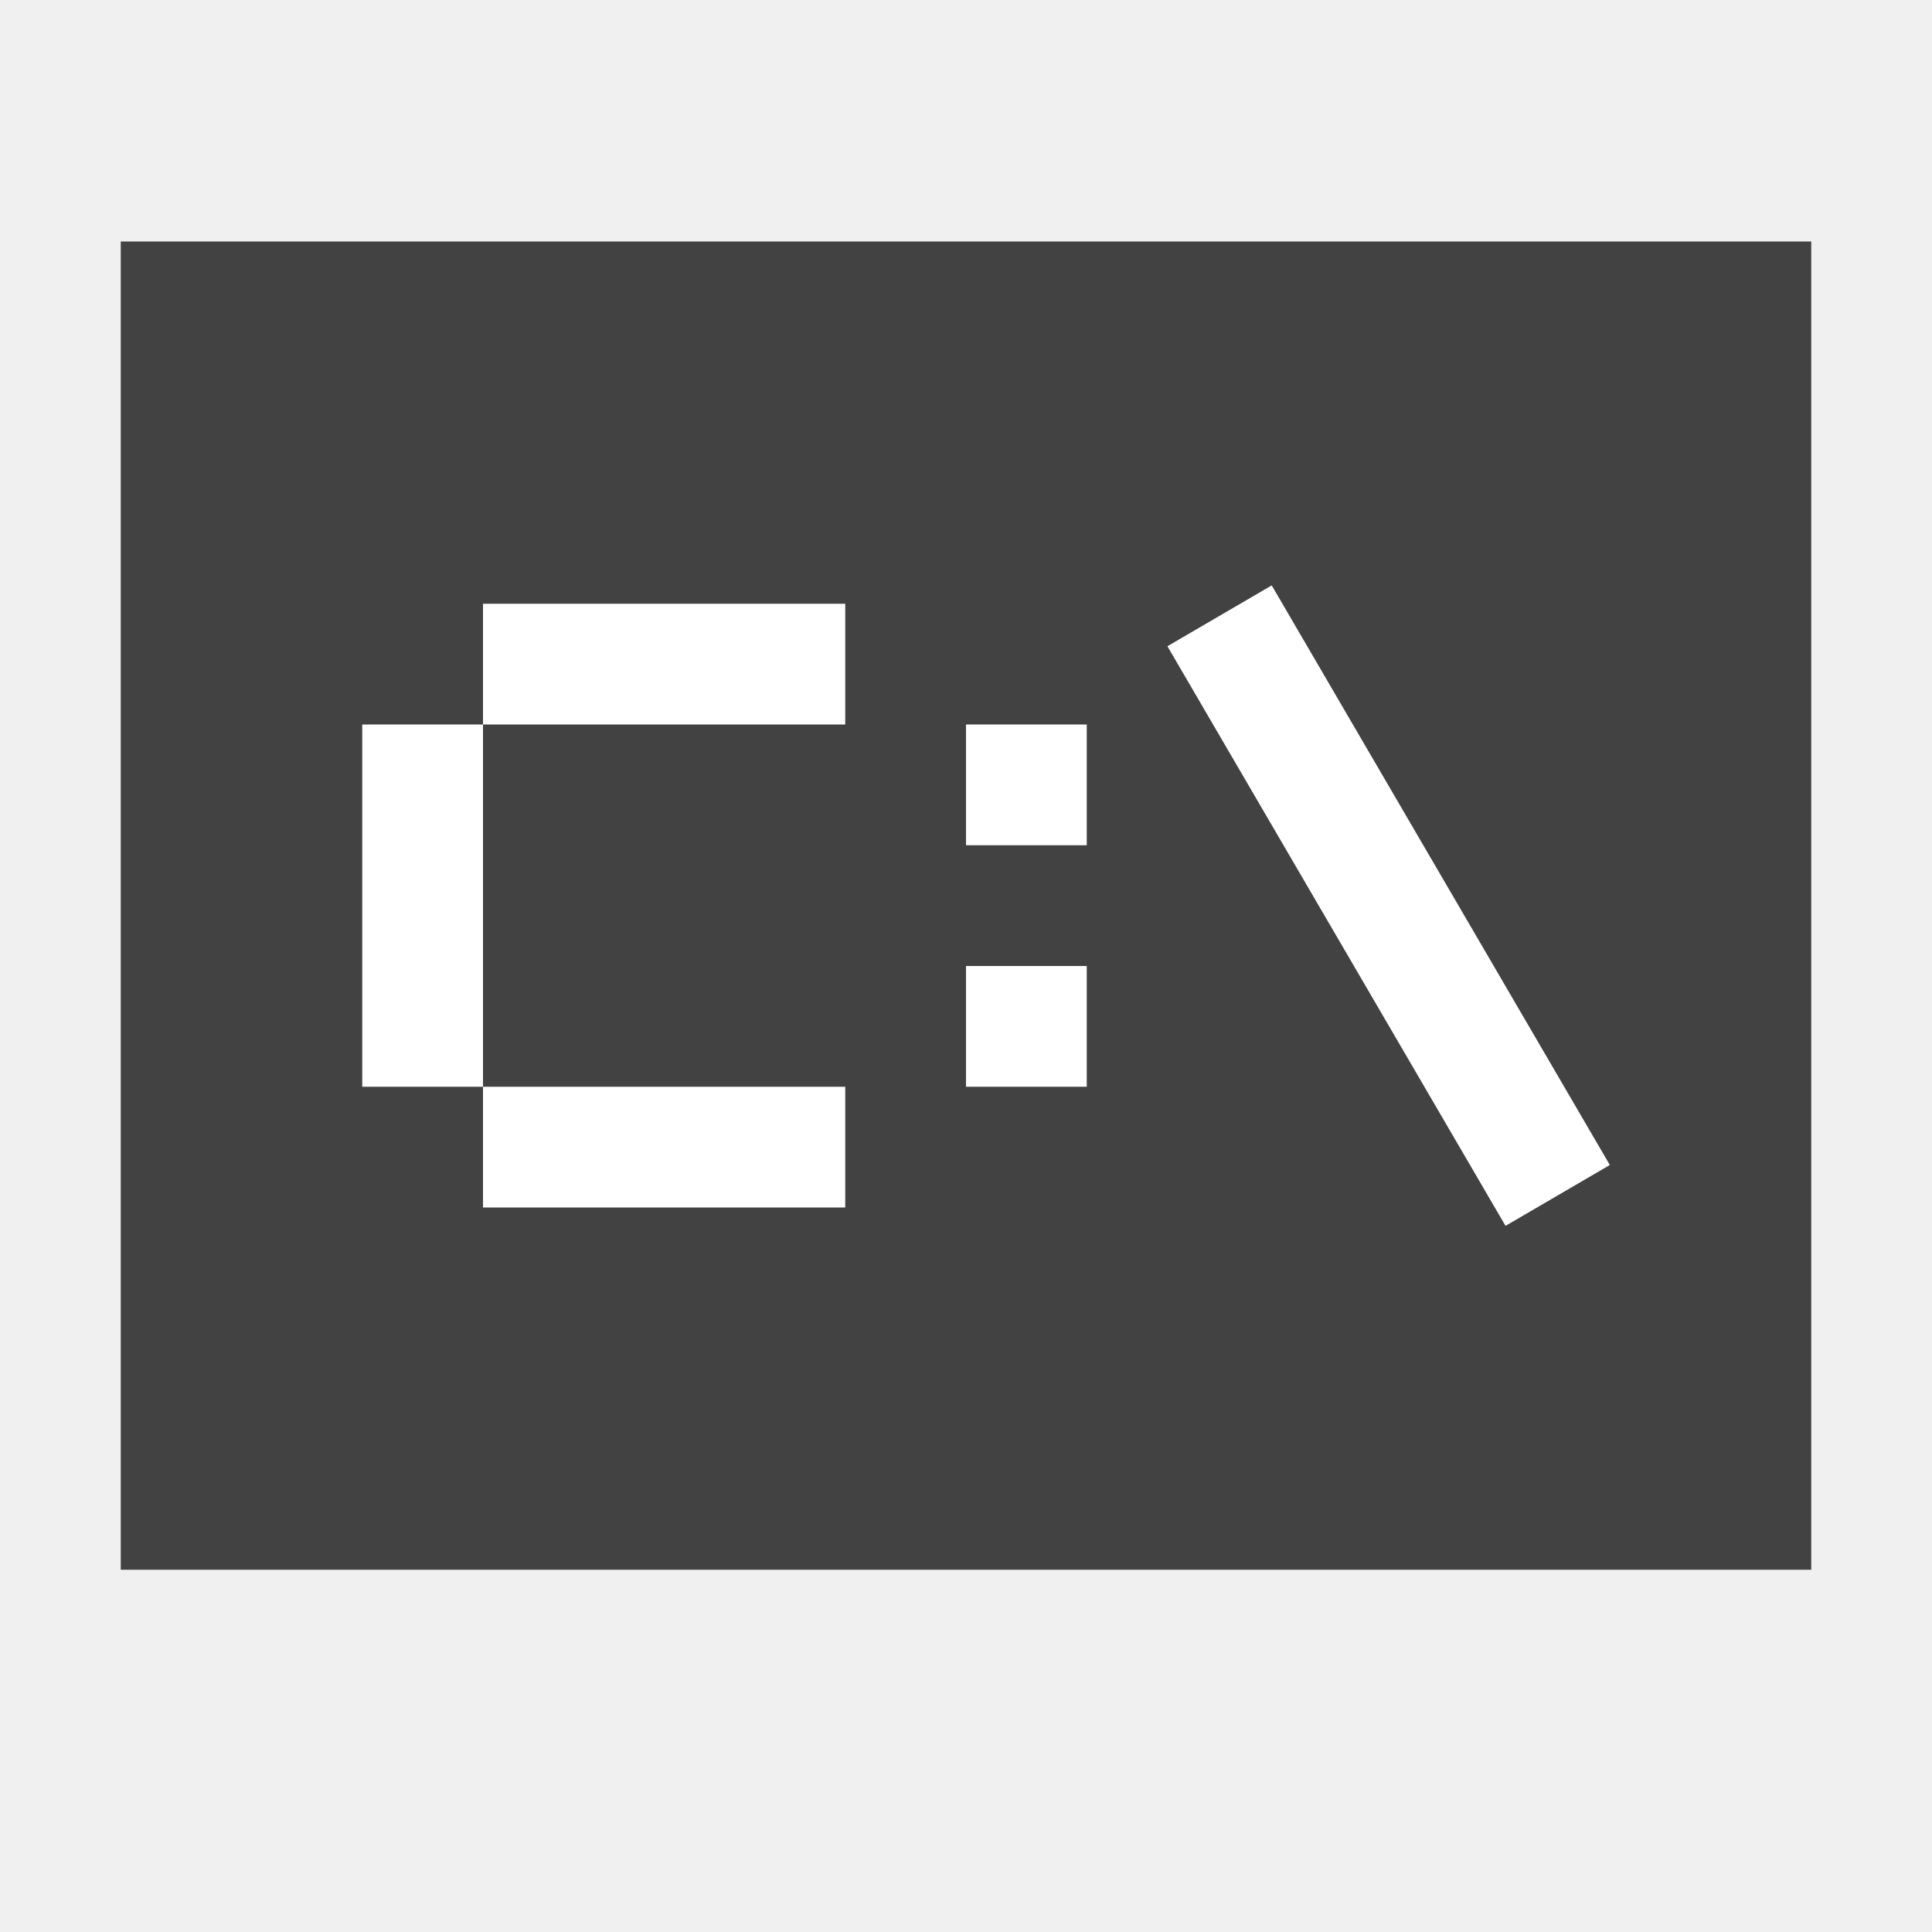
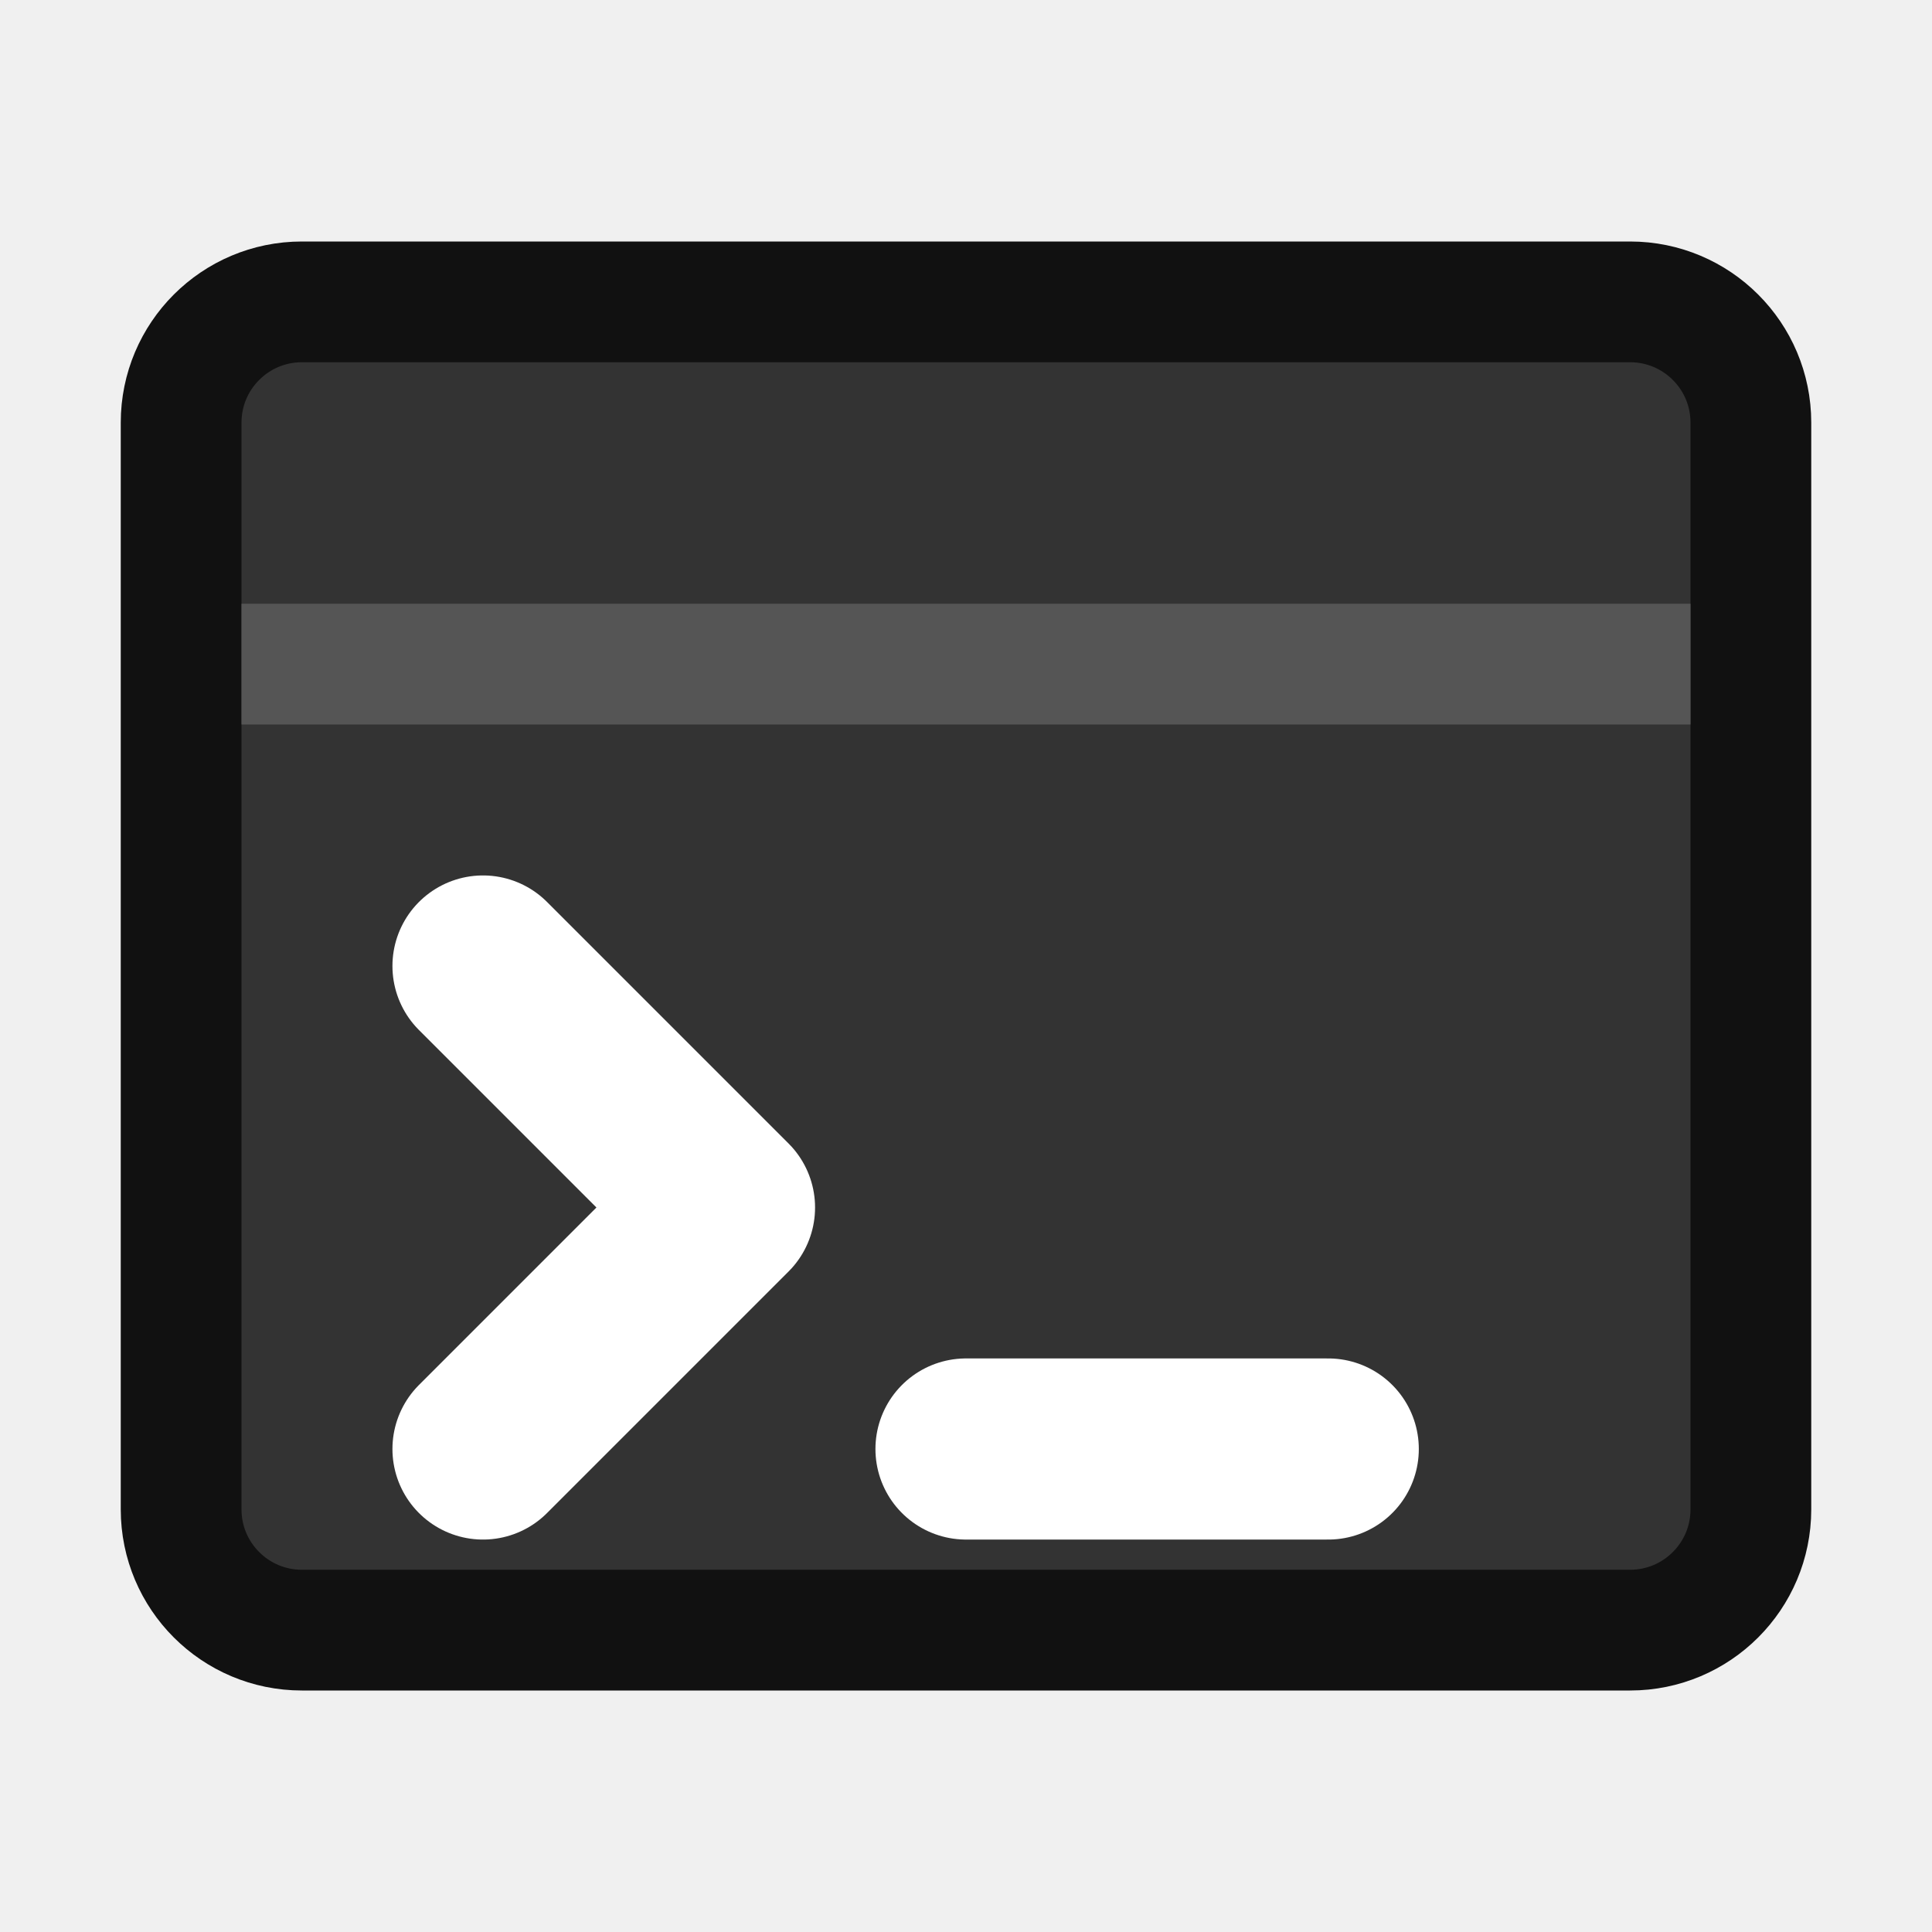
- <svg xmlns="http://www.w3.org/2000/svg" version="1.1" id="Icon" x="0px" y="0px" width="16px" height="16px" viewBox="0 0 16 16" enable-background="new 0 0 16 16" xml:space="preserve">
-   <rect x="1" y="2" fill="#424242" width="14" height="11" />
-   <g>
-     <rect x="4" y="5" fill="#FFFFFF" width="3" height="1" />
-     <rect x="4" y="9" fill="#FFFFFF" width="3" height="1" />
-     <rect x="3" y="6" fill="#FFFFFF" width="1" height="3" />
-   </g>
-   <rect x="8" y="6" fill="#FFFFFF" width="1" height="1" />
-   <rect x="8" y="8" fill="#FFFFFF" width="1" height="1" />
-   <line fill="none" stroke="#FFFFFF" stroke-miterlimit="10" x1="10.1" y1="5.1" x2="12.9" y2="9.9" />
+ <svg xmlns="http://www.w3.org/2000/svg" width="16" height="16" viewBox="0 0 16 16" fill="none">
+   <rect x="1.5" y="2.5" width="13" height="11" rx="1" fill="#333333" stroke="#111111" stroke-width="1" />
+   <path d="M2 5.5H14" stroke="#555555" stroke-width="1" />
+   <path d="M4 8L6 10L4 12" stroke="#FFFFFF" stroke-width="1.5" stroke-linecap="round" stroke-linejoin="round" />
+   <path d="M8 12H11" stroke="#FFFFFF" stroke-width="1.5" stroke-linecap="round" />
</svg>
